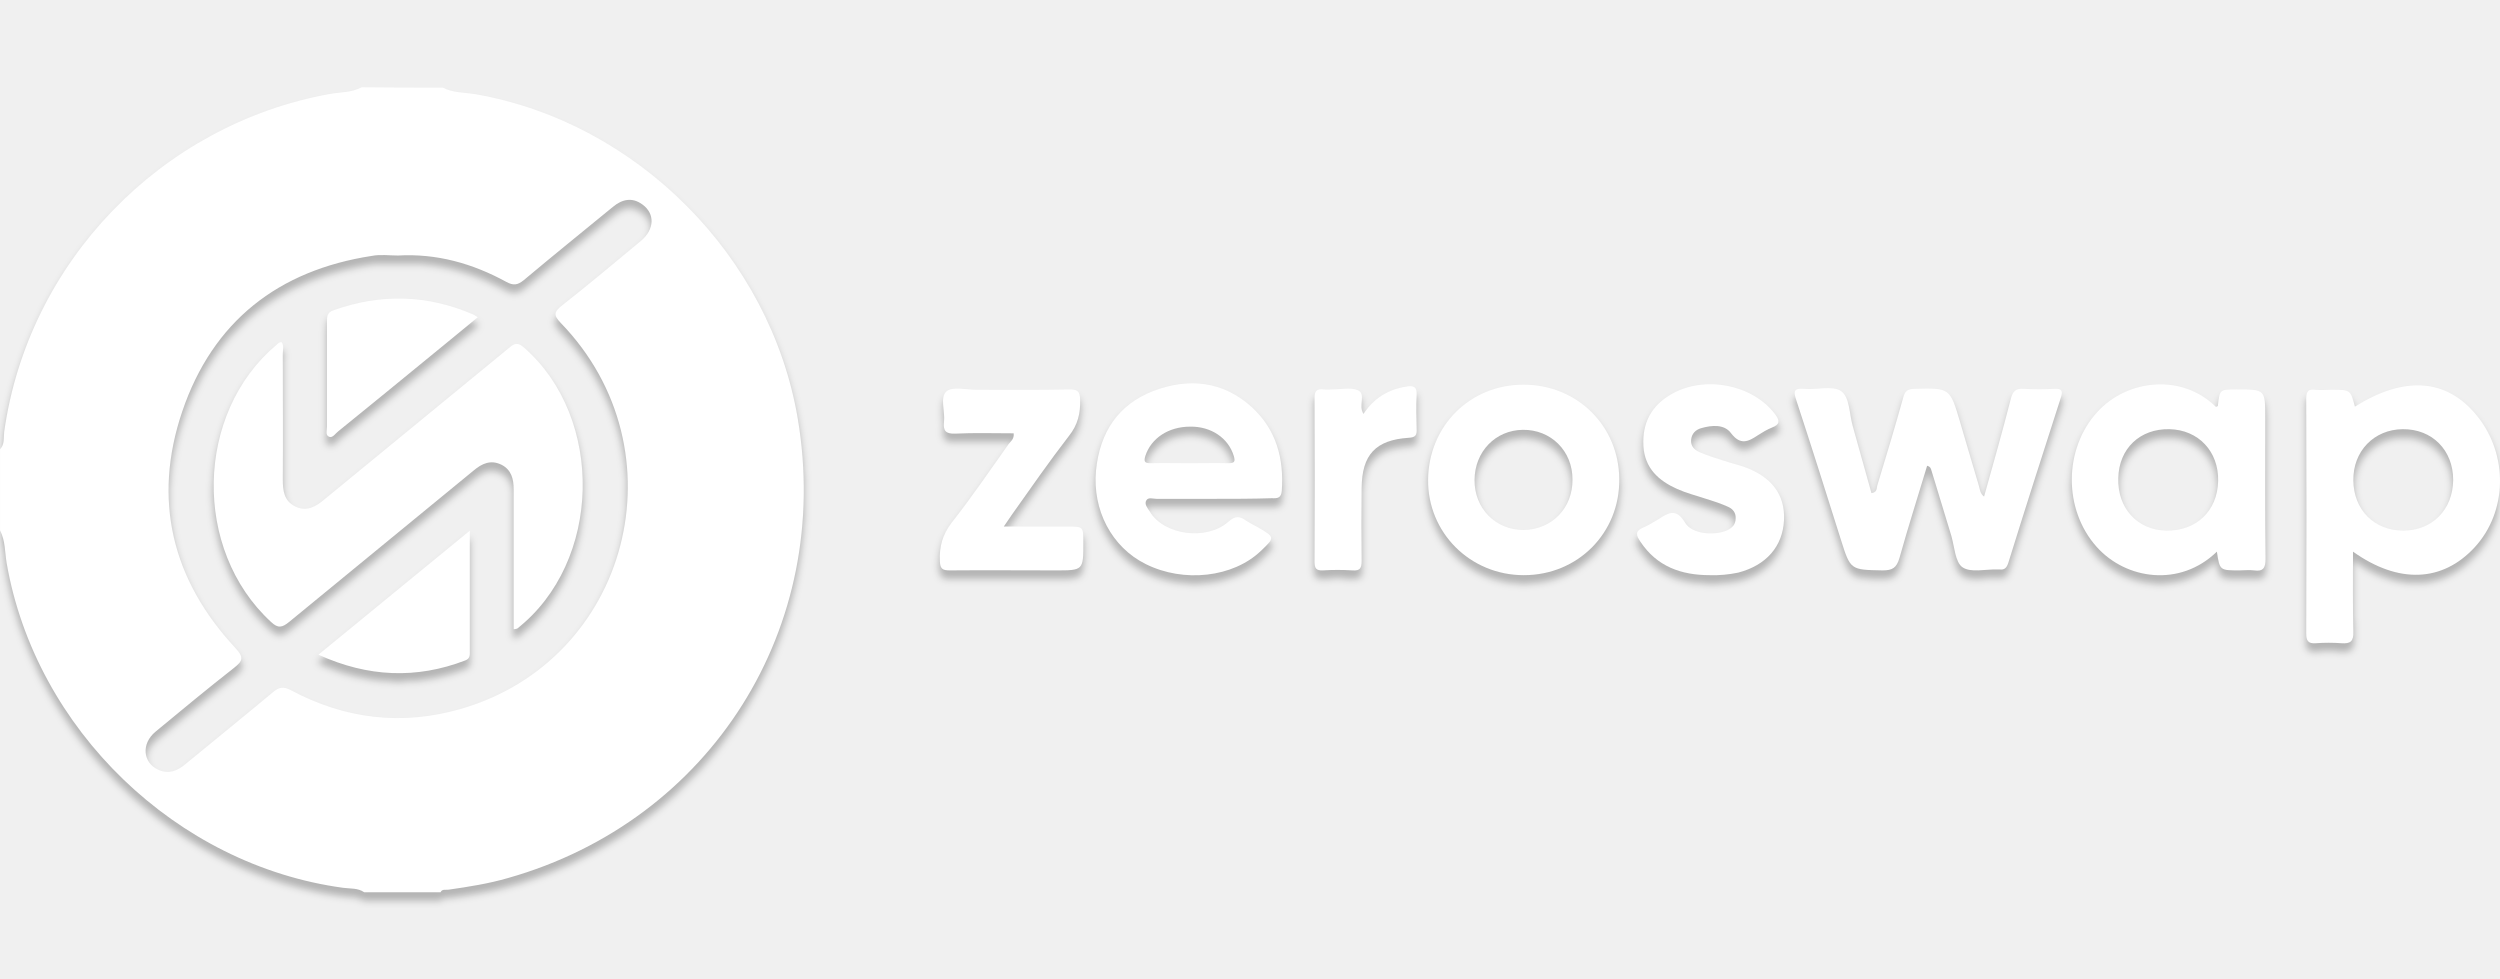
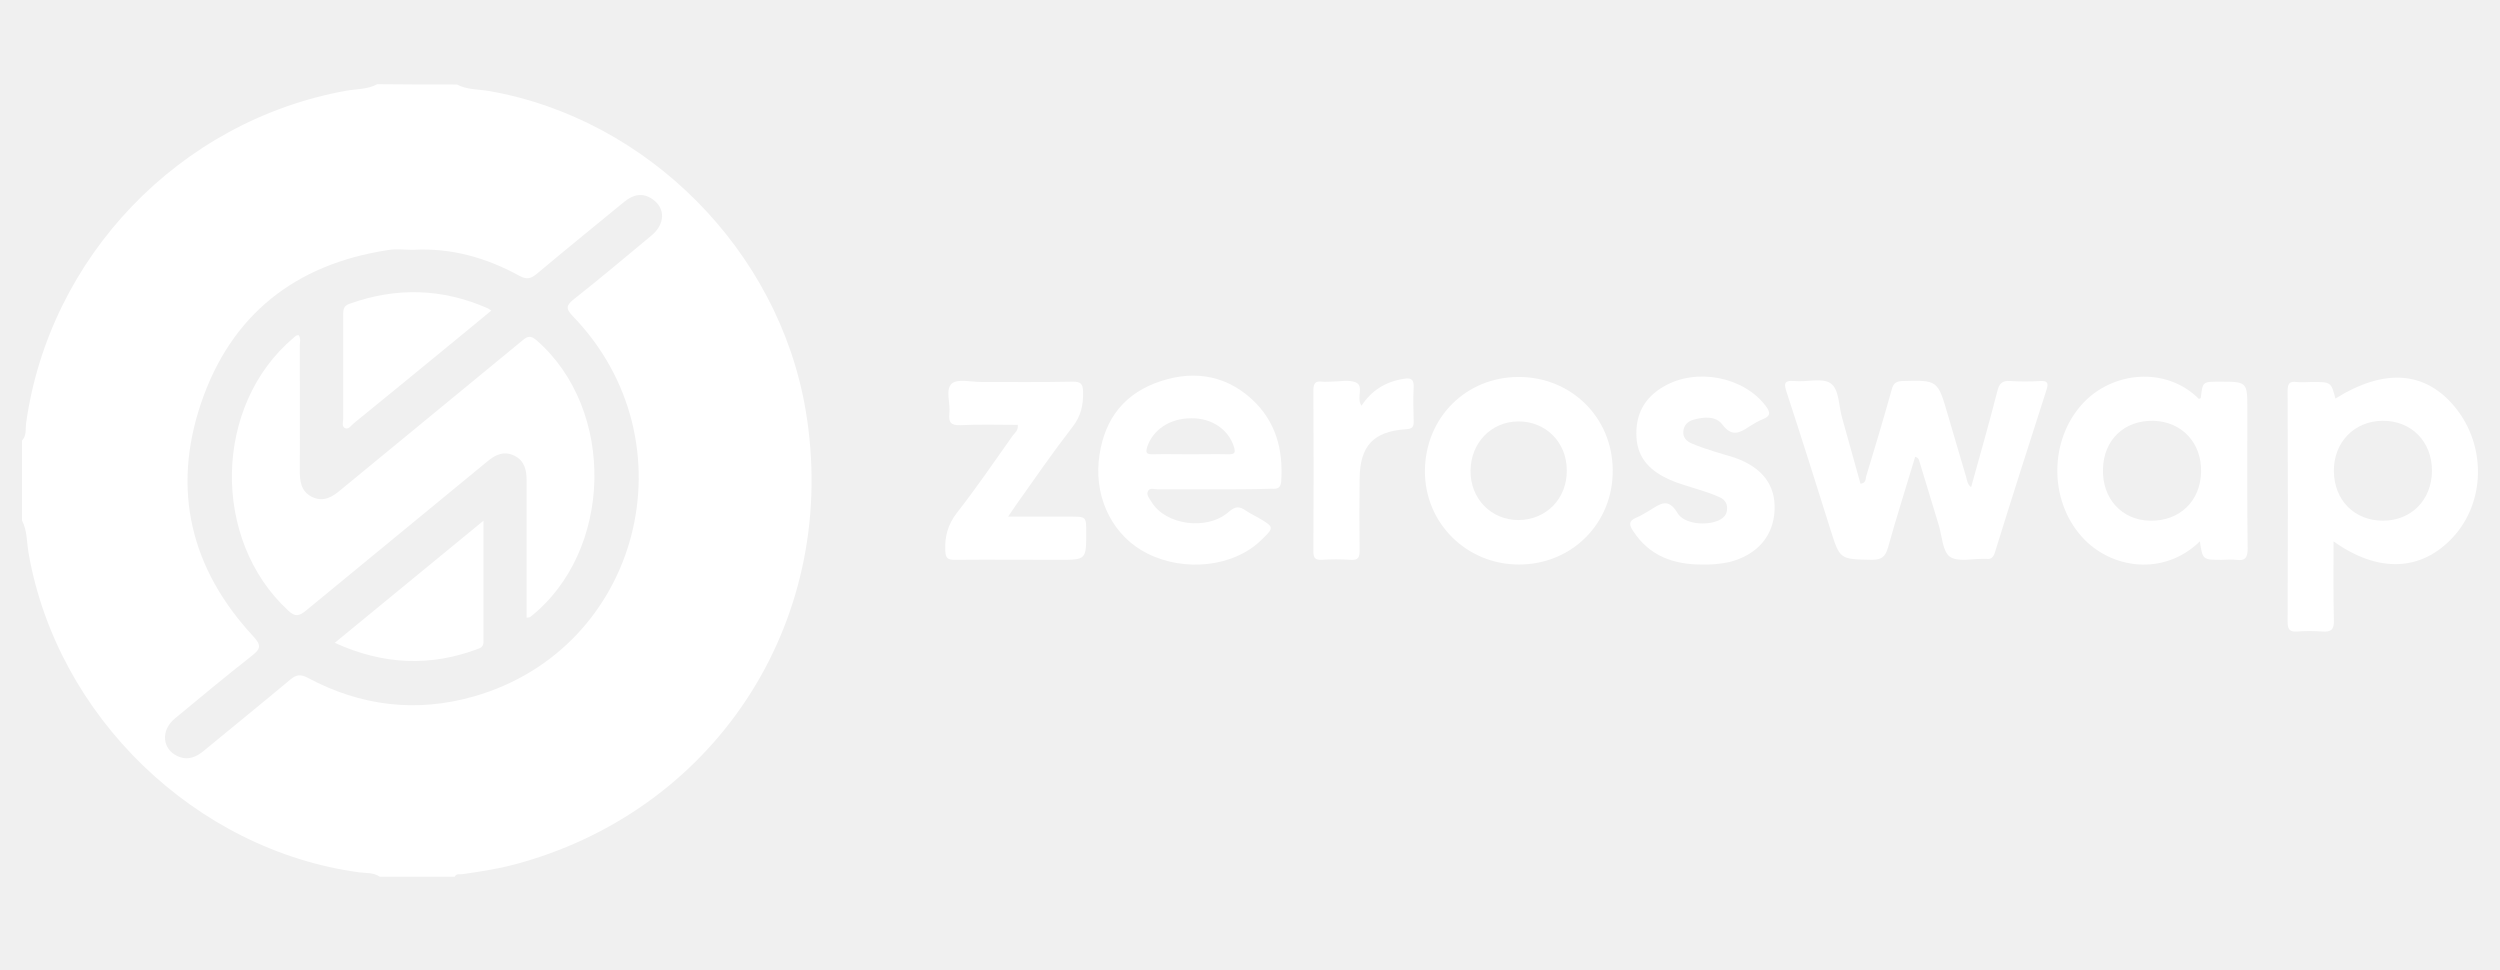
- <svg xmlns="http://www.w3.org/2000/svg" width="1278" height="500" viewBox="0 0 1278 500" fill="none">
-   <g clip-path="url(#clip0)">
-     <g filter="url(#filter0_d)">
-       <path d="M226.342 44.78C231.545 47.544 237.561 47.219 243.252 48.194C325.685 62.665 393.81 131.115 407.792 213.873C425.84 320.531 363.568 419.386 259.836 448.814C249.755 451.741 239.35 453.367 229.106 454.83C227.806 454.993 226.017 454.342 225.204 456.131C212.197 456.131 199.19 456.131 186.183 456.131C182.931 453.855 179.029 454.342 175.452 453.855C90.255 442.311 18.228 372.885 3.432 288.013C2.457 282.323 2.782 276.47 0.018 271.104C0.018 257.284 0.018 243.464 0.018 229.644C2.457 227.205 1.807 223.791 2.132 220.864C14.163 134.204 82.126 63.64 168.623 48.032C173.989 47.056 179.842 47.381 184.882 44.617C198.702 44.78 212.522 44.78 226.342 44.78ZM203.417 130.627C199.027 130.627 194.475 129.977 190.248 130.79C142.284 138.106 108.79 164.283 93.182 210.296C77.898 255.333 87.816 296.306 120.334 331.262C124.887 336.14 124.074 337.928 119.521 341.505C106.026 352.074 92.694 363.13 79.524 374.023C72.045 380.202 73.021 389.957 80.988 393.534C86.353 395.973 90.743 394.022 94.808 390.607C109.603 378.413 124.724 366.219 139.52 353.862C142.609 351.261 144.885 350.773 148.787 352.887C176.265 367.52 205.206 371.097 235.285 362.479C321.782 337.766 349.748 230.294 286.663 165.096C282.761 161.031 283.249 159.405 287.314 156.154C300.971 145.423 314.303 134.204 327.636 123.148C334.627 117.295 334.952 109.165 328.286 104.45C323.083 100.711 318.043 101.849 313.328 105.751C298.044 118.27 282.761 130.627 267.64 143.309C264.551 145.748 262.437 146.073 258.86 144.122C241.626 134.692 223.253 129.489 203.417 130.627Z" fill="white" />
-       <path d="M985.147 238.1C980.432 253.871 975.392 269.48 971.002 285.251C969.539 290.291 967.425 291.592 962.385 291.592C945.963 291.267 945.963 291.43 941.085 275.984C933.606 252.246 926.127 228.507 918.323 204.769C917.022 200.705 916.372 198.266 922.225 198.754C928.566 199.404 936.696 196.965 941.085 199.892C945.638 202.981 945.313 211.598 947.101 217.777C950.353 229.158 953.442 240.702 956.694 252.083C959.621 251.758 959.295 249.644 959.621 248.343C964.173 233.385 968.726 218.264 972.953 203.144C973.766 200.054 975.067 198.916 978.481 198.754C996.854 198.266 996.854 198.266 1002.06 215.988C1005.31 226.882 1008.4 237.775 1011.65 248.506C1012.14 250.132 1012.14 252.245 1014.25 253.871C1018.97 236.962 1023.68 220.541 1027.91 203.956C1028.88 200.054 1030.51 198.428 1034.57 198.754C1039.78 199.079 1044.98 199.079 1050.35 198.754C1053.92 198.591 1054.57 199.729 1053.6 202.981C1044.49 231.271 1035.39 259.562 1026.61 287.853C1025.79 290.291 1024.66 291.43 1022.22 291.104C1021.73 291.104 1021.4 291.104 1020.92 291.104C1014.9 290.942 1007.42 292.893 1003.19 289.966C999.455 287.365 999.13 279.398 997.504 273.87C994.09 262.651 990.675 251.433 987.261 240.214C987.098 239.726 986.936 238.588 985.147 238.1Z" fill="white" />
-       <path d="M1202.85 281.998C1202.85 296.306 1202.69 309.638 1203.02 322.97C1203.18 327.848 1201.55 329.149 1197 328.824C1192.61 328.498 1188.22 328.498 1183.83 328.824C1179.77 329.149 1178.95 327.36 1178.95 323.783C1179.12 283.786 1179.12 243.789 1178.95 203.792C1178.95 200.215 1179.93 198.752 1183.51 199.24C1186.27 199.565 1188.87 199.24 1191.64 199.24C1201.55 199.24 1201.55 199.24 1203.83 207.857C1229.36 191.923 1250.82 193.549 1266.26 212.572C1282.36 232.408 1281.87 261.674 1264.96 279.884C1248.54 297.606 1226.1 298.582 1202.85 281.998ZM1228.54 271.267C1243.34 271.267 1253.91 260.536 1254.07 245.415C1254.07 230.132 1243.34 219.238 1228.22 219.401C1213.59 219.564 1202.85 230.62 1203.02 245.578C1203.18 260.699 1213.75 271.267 1228.54 271.267Z" fill="white" />
-       <path d="M1133.27 281.998C1114.41 300.37 1086.77 296.305 1071.81 279.559C1054.74 260.536 1054.9 229.481 1072.13 210.621C1087.42 193.874 1115.38 190.785 1132.78 208.019C1133.1 207.857 1133.75 207.694 1133.75 207.532C1134.73 199.077 1134.73 199.077 1143.35 199.077C1157.98 199.077 1157.98 199.077 1157.98 213.547C1157.98 237.611 1157.82 261.674 1158.14 285.737C1158.14 290.452 1156.84 292.241 1152.29 291.59C1149.85 291.265 1147.25 291.59 1144.81 291.59C1134.73 291.59 1134.73 291.59 1133.27 281.998ZM1109.04 219.401C1093.92 219.075 1083.19 229.319 1082.86 244.439C1082.38 259.723 1092.62 270.941 1107.25 271.267C1122.7 271.592 1133.59 261.186 1133.92 245.903C1134.24 230.782 1123.84 219.726 1109.04 219.401Z" fill="white" />
-       <path d="M620.134 255.008C610.541 255.008 600.786 255.008 591.193 255.008C589.405 255.008 586.966 254.033 585.99 255.821C584.852 257.772 586.641 259.723 587.779 261.512C594.933 273.544 616.72 276.633 627.938 266.715C631.515 263.626 633.629 263.788 636.881 266.064C638.832 267.365 640.783 268.341 642.897 269.479C651.839 274.682 651.839 274.682 644.522 281.673C630.377 295.168 605.176 298.095 585.665 288.339C568.268 279.722 558.35 260.699 560.301 240.375C562.252 221.027 571.52 206.882 589.567 199.891C607.452 193.062 625.174 194.688 639.97 208.183C652.489 219.726 656.391 234.359 655.253 250.944C654.928 254.521 653.14 254.846 650.213 254.683C640.295 255.008 630.215 255.008 620.134 255.008ZM608.102 236.798C614.769 236.798 621.435 236.636 628.101 236.798C631.19 236.798 631.515 235.823 630.702 233.059C627.938 223.954 619.159 217.938 608.428 218.101C597.209 218.101 588.429 224.116 585.502 233.059C584.69 235.823 585.015 236.798 588.104 236.798C594.77 236.636 601.436 236.798 608.102 236.798Z" fill="white" />
-       <path d="M778.984 294.03C751.506 294.03 729.719 272.243 730.044 245.09C730.37 217.613 751.506 196.639 778.821 196.639C806.136 196.639 827.598 217.613 827.761 244.928C828.086 272.405 806.624 294.03 778.984 294.03ZM803.86 245.09C803.86 230.457 792.804 219.564 778.496 219.726C764.513 219.889 753.945 230.782 753.782 245.253C753.62 259.886 764.513 270.942 778.821 270.942C793.292 270.779 804.023 259.723 803.86 245.09Z" fill="white" />
-       <path d="M874.099 294.028C859.465 294.028 846.946 289.638 838.491 276.794C836.378 273.705 835.727 271.428 840.117 269.64C842.556 268.664 844.995 267.039 847.271 265.738C852.312 262.649 856.539 259.072 861.417 267.201C864.831 273.054 876.375 274.03 882.878 271.103C885.642 269.803 887.268 268.014 887.268 264.925C887.431 261.998 885.642 260.047 883.366 259.072C879.789 257.446 875.887 256.145 872.148 255.007C867.27 253.381 862.067 252.08 857.352 249.967C847.922 245.739 840.768 239.398 840.117 228.017C839.467 216.148 844.182 207.368 854.425 201.515C871.335 191.76 895.885 196.475 907.429 211.758C909.868 215.01 910.031 216.961 905.803 218.587C903.365 219.562 900.926 221.026 898.65 222.489C893.772 225.741 889.707 227.854 884.829 221.351C881.415 216.798 875.074 217.286 869.546 218.912C866.782 219.725 864.831 221.676 864.506 224.765C864.181 228.017 866.132 229.968 868.733 231.106C872.798 232.895 877.025 234.195 881.09 235.496C884.504 236.634 887.919 237.447 891.333 238.585C905.641 243.626 912.632 252.893 911.982 265.9C911.332 279.395 902.877 288.988 888.569 292.728C883.854 293.703 878.976 294.191 874.099 294.028Z" fill="white" />
-       <path d="M518.19 221.513C508.273 221.513 498.192 221.188 488.274 221.675C483.396 221.838 482.096 220.212 482.583 215.66C483.234 210.294 480.307 203.14 483.884 200.051C486.973 197.45 493.802 199.238 499.005 199.238C514.939 199.238 530.872 199.401 546.806 199.076C550.871 199.076 552.009 200.051 552.172 204.278C552.334 211.27 551.034 217.123 546.481 222.814C536.4 235.821 526.97 249.478 517.378 262.973C516.239 264.599 515.101 266.388 513.15 269.152C524.531 269.152 534.937 269.152 545.343 269.152C553.798 269.152 553.798 269.152 553.798 277.281C553.798 291.589 553.798 291.589 539.652 291.589C521.605 291.589 503.557 291.426 485.51 291.589C481.77 291.589 480.632 290.776 480.47 286.874C480.145 279.395 481.77 273.379 486.486 267.2C496.729 254.193 505.996 240.536 515.589 227.041C516.727 225.578 518.516 224.44 518.19 221.513Z" fill="white" />
-       <path d="M697.039 211.597C702.242 203.63 709.558 199.078 718.988 197.614C722.728 196.964 724.354 197.777 724.191 201.842C723.866 207.695 724.029 213.548 724.191 219.401C724.354 222.491 723.541 223.629 720.127 223.791C703.217 224.929 696.226 232.409 696.063 249.48C695.901 261.837 695.901 274.194 696.063 286.551C696.063 290.29 695.413 291.916 691.348 291.591C686.308 291.266 681.268 291.266 676.227 291.591C672.813 291.754 672 290.453 672 287.201C672.163 259.398 672.163 231.433 672 203.63C672 200.053 672.976 198.59 676.552 199.078C678.016 199.24 679.479 199.078 680.942 199.078C685.332 199.078 690.21 197.94 693.95 199.403C698.665 201.354 694.112 207.37 697.039 211.597Z" fill="white" />
-       <path d="M144.072 175.014C145.21 176.802 144.56 178.916 144.56 180.867C144.56 202.166 144.723 223.628 144.56 244.927C144.56 250.618 145.048 255.983 150.901 258.91C156.917 261.837 161.632 258.91 166.184 255.008C197.239 229.481 228.456 203.955 259.511 178.428C262.112 176.315 263.901 174.201 267.803 177.615C309.263 213.71 307.637 287.363 264.388 321.344C264.063 321.507 263.575 321.507 262.6 321.669C262.6 315.979 262.6 310.451 262.6 304.923C262.6 286.713 262.6 268.503 262.6 250.293C262.6 244.927 261.462 240.212 256.421 237.611C250.893 234.847 246.341 236.96 242.114 240.537C210.734 266.389 179.191 292.078 147.812 317.93C144.235 320.856 142.121 321.344 138.544 317.93C98.385 281.022 99.685 211.271 141.308 176.315C142.121 175.664 142.771 174.689 144.072 175.014Z" fill="white" />
-       <path d="M240.163 271.268C240.163 284.112 240.163 295.331 240.163 306.549C240.163 315.167 240.163 323.784 240.163 332.401C240.163 334.515 240.488 336.628 237.886 337.604C212.848 347.197 188.134 346.221 162.77 334.677C188.622 313.541 213.823 292.892 240.163 271.268Z" fill="white" />
-       <path d="M244.227 162.169C236.26 168.673 228.944 174.851 221.465 180.867C205.206 194.199 189.109 207.369 172.85 220.539C171.387 221.677 170.086 223.953 168.298 223.303C166.184 222.49 167.16 220.051 167.16 218.263C167.16 200.54 167.16 182.656 167.16 164.933C167.16 162.169 166.997 159.73 170.574 158.592C194.8 149.975 218.538 150.625 242.113 160.869C242.601 161.031 243.089 161.519 244.227 162.169Z" fill="white" />
-     </g>
-   </g>
-   <defs>
-     <filter id="filter0_d" x="-3.982" y="44.617" width="1285.98" height="419.514" filterUnits="userSpaceOnUse" color-interpolation-filters="sRGB">
-       <feFlood flood-opacity="0" result="BackgroundImageFix" />
-       <feColorMatrix in="SourceAlpha" type="matrix" values="0 0 0 0 0 0 0 0 0 0 0 0 0 0 0 0 0 0 127 0" />
-       <feOffset dy="4" />
-       <feGaussianBlur stdDeviation="2" />
-       <feColorMatrix type="matrix" values="0 0 0 0 0 0 0 0 0 0 0 0 0 0 0 0 0 0 0.25 0" />
-       <feBlend mode="normal" in2="BackgroundImageFix" result="effect1_dropShadow" />
-       <feBlend mode="normal" in="SourceGraphic" in2="effect1_dropShadow" result="shape" />
-     </filter>
-     <clipPath id="clip0">
-       <rect width="1278" height="500" fill="white" />
-     </clipPath>
-   </defs>
+ <svg xmlns="http://www.w3.org/2000/svg" width="227" height="88" viewBox="0 0 227 88" fill="none">
+   <path d="M41.489 7.673C42.397 8.156 43.447 8.099 44.44 8.27C58.824 10.8 70.712 22.77 73.151 37.242C76.301 55.893 65.434 73.18 47.334 78.326C45.574 78.838 43.759 79.122 41.971 79.378C41.744 79.407 41.432 79.293 41.29 79.606C39.021 79.606 36.751 79.606 34.481 79.606C33.914 79.208 33.233 79.293 32.609 79.208C17.742 77.189 5.174 65.048 2.592 50.207C2.422 49.212 2.478 48.188 1.996 47.25C1.996 44.833 1.996 42.417 1.996 40C2.422 39.574 2.308 38.977 2.365 38.465C4.464 23.311 16.324 10.971 31.417 8.242C32.353 8.071 33.375 8.128 34.254 7.645C36.666 7.673 39.077 7.673 41.489 7.673ZM37.489 22.685C36.723 22.685 35.928 22.571 35.191 22.713C26.821 23.993 20.977 28.57 18.253 36.617C15.586 44.492 17.317 51.657 22.991 57.77C23.785 58.623 23.643 58.935 22.849 59.561C20.494 61.409 18.168 63.343 15.87 65.247C14.565 66.328 14.735 68.034 16.125 68.659C17.061 69.086 17.827 68.745 18.537 68.147C21.118 66.015 23.757 63.883 26.339 61.722C26.878 61.267 27.275 61.182 27.956 61.551C32.751 64.11 37.801 64.736 43.05 63.229C58.143 58.907 63.023 40.114 52.015 28.712C51.334 28.002 51.419 27.717 52.128 27.149C54.511 25.272 56.838 23.311 59.164 21.377C60.384 20.354 60.441 18.932 59.278 18.107C58.37 17.454 57.49 17.653 56.668 18.335C54.001 20.524 51.334 22.685 48.695 24.903C48.156 25.329 47.787 25.386 47.163 25.045C44.156 23.396 40.95 22.486 37.489 22.685Z" fill="white" />
+   <path d="M173.898 41.477C173.075 44.235 172.196 46.964 171.43 49.722C171.175 50.603 170.806 50.831 169.926 50.831C167.061 50.774 167.061 50.803 166.21 48.102C164.904 43.951 163.599 39.799 162.238 35.648C162.011 34.938 161.897 34.511 162.918 34.596C164.025 34.71 165.444 34.284 166.21 34.795C167.004 35.336 166.947 36.843 167.259 37.923C167.827 39.913 168.366 41.932 168.933 43.922C169.444 43.865 169.387 43.496 169.444 43.268C170.238 40.652 171.033 38.008 171.77 35.364C171.912 34.824 172.139 34.625 172.735 34.596C175.941 34.511 175.941 34.511 176.849 37.61C177.417 39.515 177.956 41.42 178.523 43.297C178.608 43.581 178.608 43.95 178.977 44.235C179.8 41.278 180.622 38.406 181.36 35.506C181.529 34.824 181.814 34.539 182.522 34.596C183.431 34.653 184.339 34.653 185.276 34.596C185.899 34.568 186.012 34.767 185.843 35.336C184.253 40.283 182.665 45.23 181.133 50.177C180.99 50.603 180.793 50.803 180.367 50.746C180.282 50.746 180.224 50.746 180.14 50.746C179.09 50.717 177.785 51.059 177.047 50.547C176.395 50.092 176.338 48.699 176.054 47.732C175.459 45.77 174.863 43.809 174.267 41.847C174.239 41.761 174.21 41.562 173.898 41.477Z" fill="white" />
+   <path d="M211.886 49.155C211.886 51.657 211.858 53.988 211.916 56.32C211.944 57.173 211.659 57.4 210.865 57.343C210.099 57.286 209.333 57.286 208.567 57.343C207.859 57.4 207.716 57.087 207.716 56.462C207.745 49.468 207.745 42.473 207.716 35.479C207.716 34.854 207.887 34.598 208.512 34.683C208.993 34.74 209.447 34.683 209.93 34.683C211.659 34.683 211.659 34.683 212.057 36.19C216.512 33.404 220.257 33.688 222.951 37.014C225.761 40.483 225.675 45.601 222.724 48.785C219.859 51.884 215.943 52.055 211.886 49.155ZM216.369 47.278C218.952 47.278 220.796 45.402 220.824 42.758C220.824 40.085 218.952 38.18 216.313 38.209C213.76 38.237 211.886 40.17 211.916 42.786C211.944 45.43 213.788 47.278 216.369 47.278Z" fill="white" />
+   <path d="M199.746 49.156C196.455 52.369 191.632 51.658 189.021 48.73C186.043 45.403 186.071 39.972 189.077 36.675C191.745 33.746 196.624 33.206 199.66 36.219C199.716 36.191 199.83 36.163 199.83 36.134C200.001 34.656 200.001 34.656 201.505 34.656C204.058 34.656 204.058 34.656 204.058 37.186C204.058 41.394 204.03 45.602 204.086 49.81C204.086 50.635 203.859 50.947 203.065 50.834C202.639 50.777 202.185 50.834 201.76 50.834C200.001 50.834 200.001 50.834 199.746 49.156ZM195.518 38.21C192.879 38.153 191.007 39.944 190.95 42.588C190.866 45.261 192.653 47.223 195.206 47.28C197.901 47.336 199.802 45.517 199.859 42.844C199.915 40.2 198.1 38.267 195.518 38.21Z" fill="white" />
+   <path d="M110.204 44.434C108.53 44.434 106.828 44.434 105.154 44.434C104.842 44.434 104.416 44.263 104.246 44.576C104.047 44.917 104.359 45.258 104.558 45.571C105.806 47.675 109.608 48.215 111.566 46.481C112.19 45.941 112.559 45.969 113.126 46.367C113.467 46.595 113.807 46.765 114.176 46.964C115.736 47.874 115.736 47.874 114.459 49.097C111.991 51.457 107.594 51.968 104.189 50.263C101.153 48.756 99.423 45.429 99.763 41.875C100.104 38.492 101.721 36.018 104.87 34.796C107.991 33.602 111.083 33.886 113.665 36.246C115.85 38.264 116.531 40.823 116.332 43.723C116.275 44.349 115.963 44.406 115.452 44.377C113.722 44.434 111.963 44.434 110.204 44.434ZM108.104 41.249C109.268 41.249 110.431 41.221 111.594 41.249C112.133 41.249 112.19 41.079 112.048 40.596C111.566 39.004 110.034 37.952 108.161 37.98C106.203 37.98 104.671 39.032 104.161 40.596C104.019 41.079 104.076 41.249 104.615 41.249C105.778 41.221 106.941 41.249 108.104 41.249Z" fill="white" />
+   <path d="M137.923 51.259C133.128 51.259 129.327 47.449 129.383 42.701C129.44 37.896 133.128 34.228 137.895 34.228C142.661 34.228 146.406 37.896 146.435 42.673C146.491 47.478 142.746 51.259 137.923 51.259ZM142.264 42.701C142.264 40.142 140.335 38.237 137.838 38.266C135.398 38.294 133.554 40.199 133.526 42.73C133.497 45.288 135.398 47.222 137.895 47.222C140.42 47.193 142.293 45.26 142.264 42.701Z" fill="white" />
+   <path d="M154.521 51.26C151.967 51.26 149.783 50.492 148.308 48.246C147.939 47.706 147.825 47.308 148.591 46.995C149.017 46.824 149.443 46.54 149.84 46.313C150.719 45.773 151.457 45.147 152.308 46.569C152.904 47.592 154.918 47.763 156.053 47.251C156.535 47.023 156.819 46.711 156.819 46.17C156.847 45.659 156.535 45.317 156.138 45.147C155.514 44.863 154.833 44.635 154.181 44.436C153.329 44.152 152.422 43.924 151.599 43.555C149.953 42.815 148.705 41.707 148.591 39.716C148.478 37.641 149.301 36.105 151.088 35.082C154.039 33.376 158.323 34.201 160.337 36.873C160.763 37.442 160.791 37.783 160.053 38.067C159.628 38.238 159.202 38.494 158.805 38.75C157.954 39.318 157.245 39.688 156.393 38.551C155.798 37.755 154.691 37.84 153.727 38.124C153.244 38.266 152.904 38.608 152.847 39.148C152.79 39.716 153.131 40.058 153.585 40.257C154.294 40.569 155.032 40.797 155.741 41.024C156.337 41.223 156.933 41.365 157.528 41.564C160.025 42.446 161.245 44.066 161.132 46.341C161.018 48.701 159.543 50.378 157.046 51.032C156.223 51.203 155.372 51.288 154.521 51.26Z" fill="white" />
+   <path d="M92.415 38.578C90.685 38.578 88.926 38.521 87.195 38.606C86.344 38.635 86.117 38.351 86.202 37.555C86.316 36.616 85.805 35.365 86.429 34.825C86.968 34.37 88.159 34.683 89.067 34.683C91.848 34.683 94.628 34.711 97.409 34.655C98.118 34.655 98.317 34.825 98.345 35.564C98.373 36.787 98.146 37.81 97.352 38.806C95.593 41.08 93.947 43.468 92.273 45.828C92.075 46.112 91.876 46.425 91.536 46.909C93.522 46.909 95.338 46.909 97.153 46.909C98.629 46.909 98.629 46.909 98.629 48.33C98.629 50.832 98.629 50.832 96.16 50.832C93.011 50.832 89.862 50.804 86.713 50.832C86.06 50.832 85.861 50.69 85.833 50.008C85.776 48.7 86.06 47.648 86.883 46.567C88.67 44.293 90.287 41.905 91.961 39.545C92.16 39.289 92.472 39.09 92.415 38.578Z" fill="white" />
+   <path d="M123.624 36.843C124.532 35.45 125.809 34.654 127.454 34.398C128.107 34.285 128.39 34.427 128.362 35.138C128.305 36.161 128.334 37.185 128.362 38.208C128.39 38.748 128.249 38.947 127.653 38.976C124.702 39.175 123.482 40.483 123.454 43.468C123.426 45.629 123.426 47.79 123.454 49.951C123.454 50.604 123.34 50.889 122.631 50.832C121.752 50.775 120.872 50.775 119.992 50.832C119.397 50.861 119.255 50.633 119.255 50.064C119.283 45.202 119.283 40.312 119.255 35.45C119.255 34.825 119.425 34.569 120.049 34.654C120.305 34.683 120.56 34.654 120.815 34.654C121.581 34.654 122.432 34.455 123.085 34.711C123.908 35.052 123.113 36.104 123.624 36.843Z" fill="white" />
+   <path d="M27.134 30.447C27.332 30.759 27.219 31.129 27.219 31.47C27.219 35.195 27.248 38.948 27.219 42.672C27.219 43.668 27.304 44.606 28.326 45.118C29.375 45.63 30.198 45.118 30.992 44.435C36.411 39.971 41.859 35.508 47.278 31.044C47.732 30.674 48.044 30.305 48.725 30.902C55.959 37.214 55.676 50.093 48.129 56.035C48.072 56.064 47.987 56.064 47.817 56.092C47.817 55.097 47.817 54.131 47.817 53.164C47.817 49.98 47.817 46.795 47.817 43.611C47.817 42.672 47.618 41.848 46.739 41.393C45.774 40.91 44.98 41.279 44.242 41.905C38.766 46.425 33.262 50.918 27.787 55.438C27.162 55.95 26.794 56.035 26.169 55.438C19.162 48.984 19.389 36.787 26.652 30.674C26.794 30.561 26.907 30.39 27.134 30.447Z" fill="white" />
+   <path d="M43.9 47.279C43.9 49.525 43.9 51.487 43.9 53.449C43.9 54.956 43.9 56.463 43.9 57.97C43.9 58.339 43.957 58.709 43.503 58.879C39.134 60.557 34.821 60.386 30.395 58.368C34.907 54.672 39.304 51.061 43.9 47.279Z" fill="white" />
+   <path d="M44.61 28.2C43.22 29.337 41.943 30.418 40.638 31.47C37.801 33.801 34.992 36.104 32.155 38.407C31.9 38.606 31.673 39.004 31.361 38.89C30.992 38.748 31.162 38.322 31.162 38.009C31.162 34.91 31.162 31.782 31.162 28.683C31.162 28.2 31.134 27.773 31.758 27.575C35.985 26.068 40.128 26.181 44.241 27.973C44.327 28.001 44.412 28.086 44.61 28.2Z" fill="white" />
</svg>
